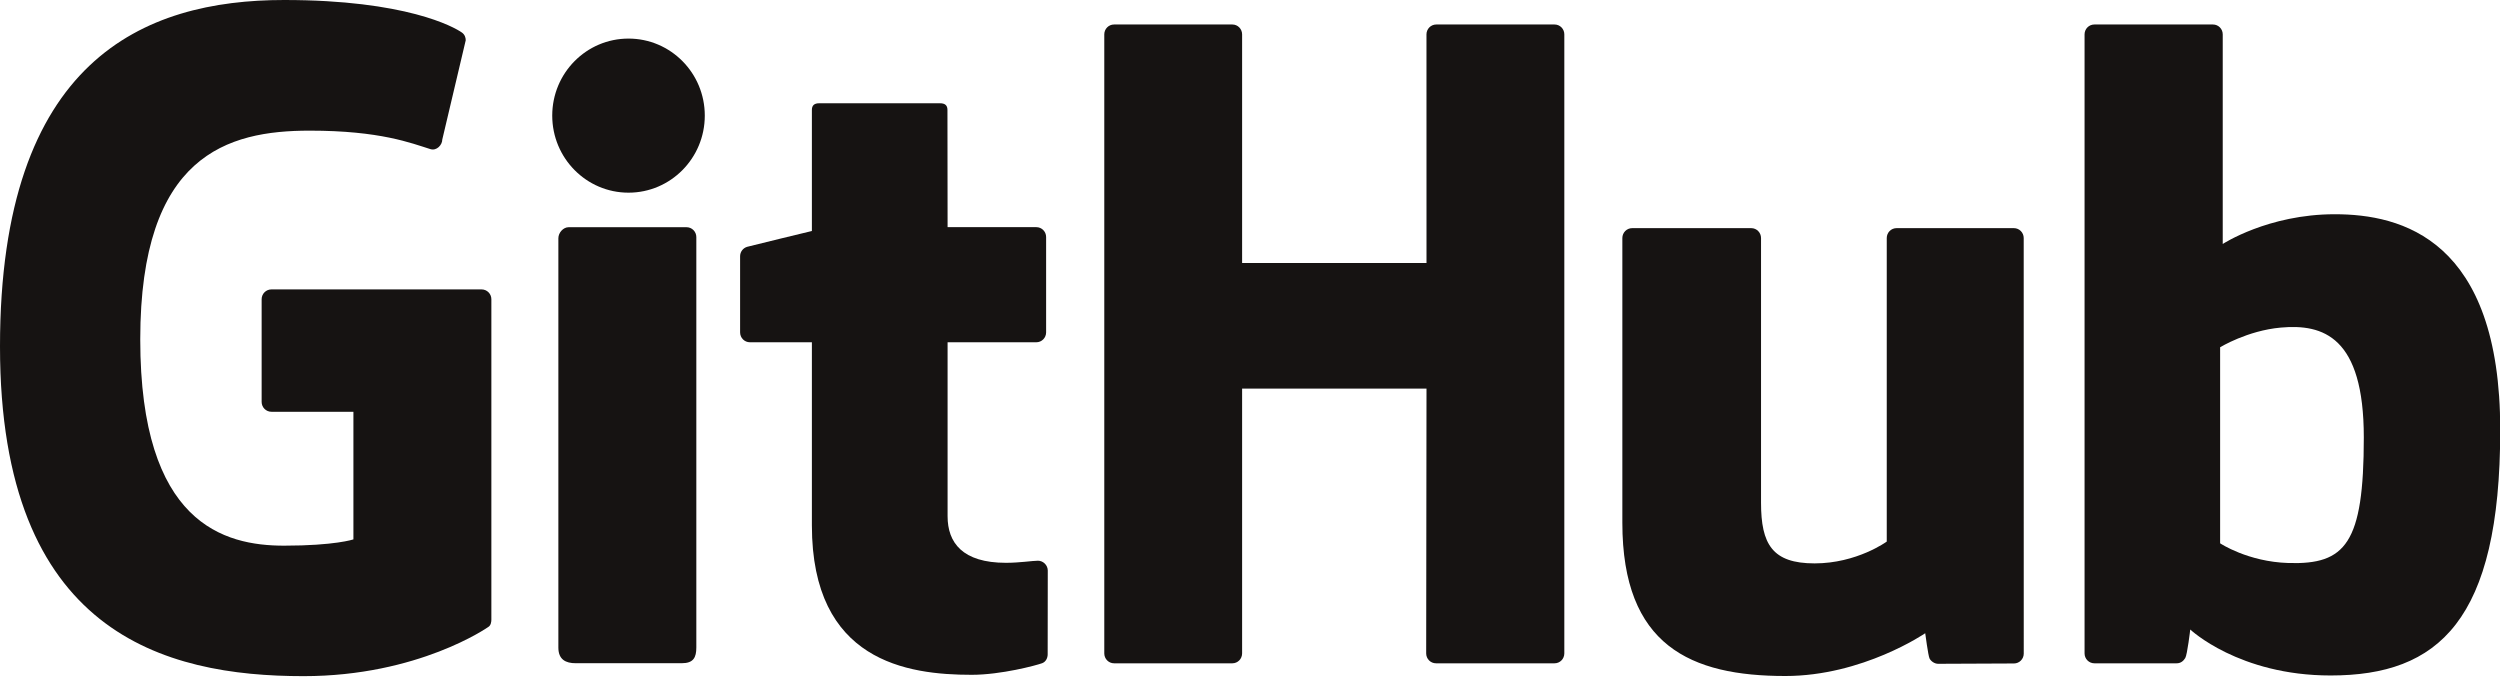
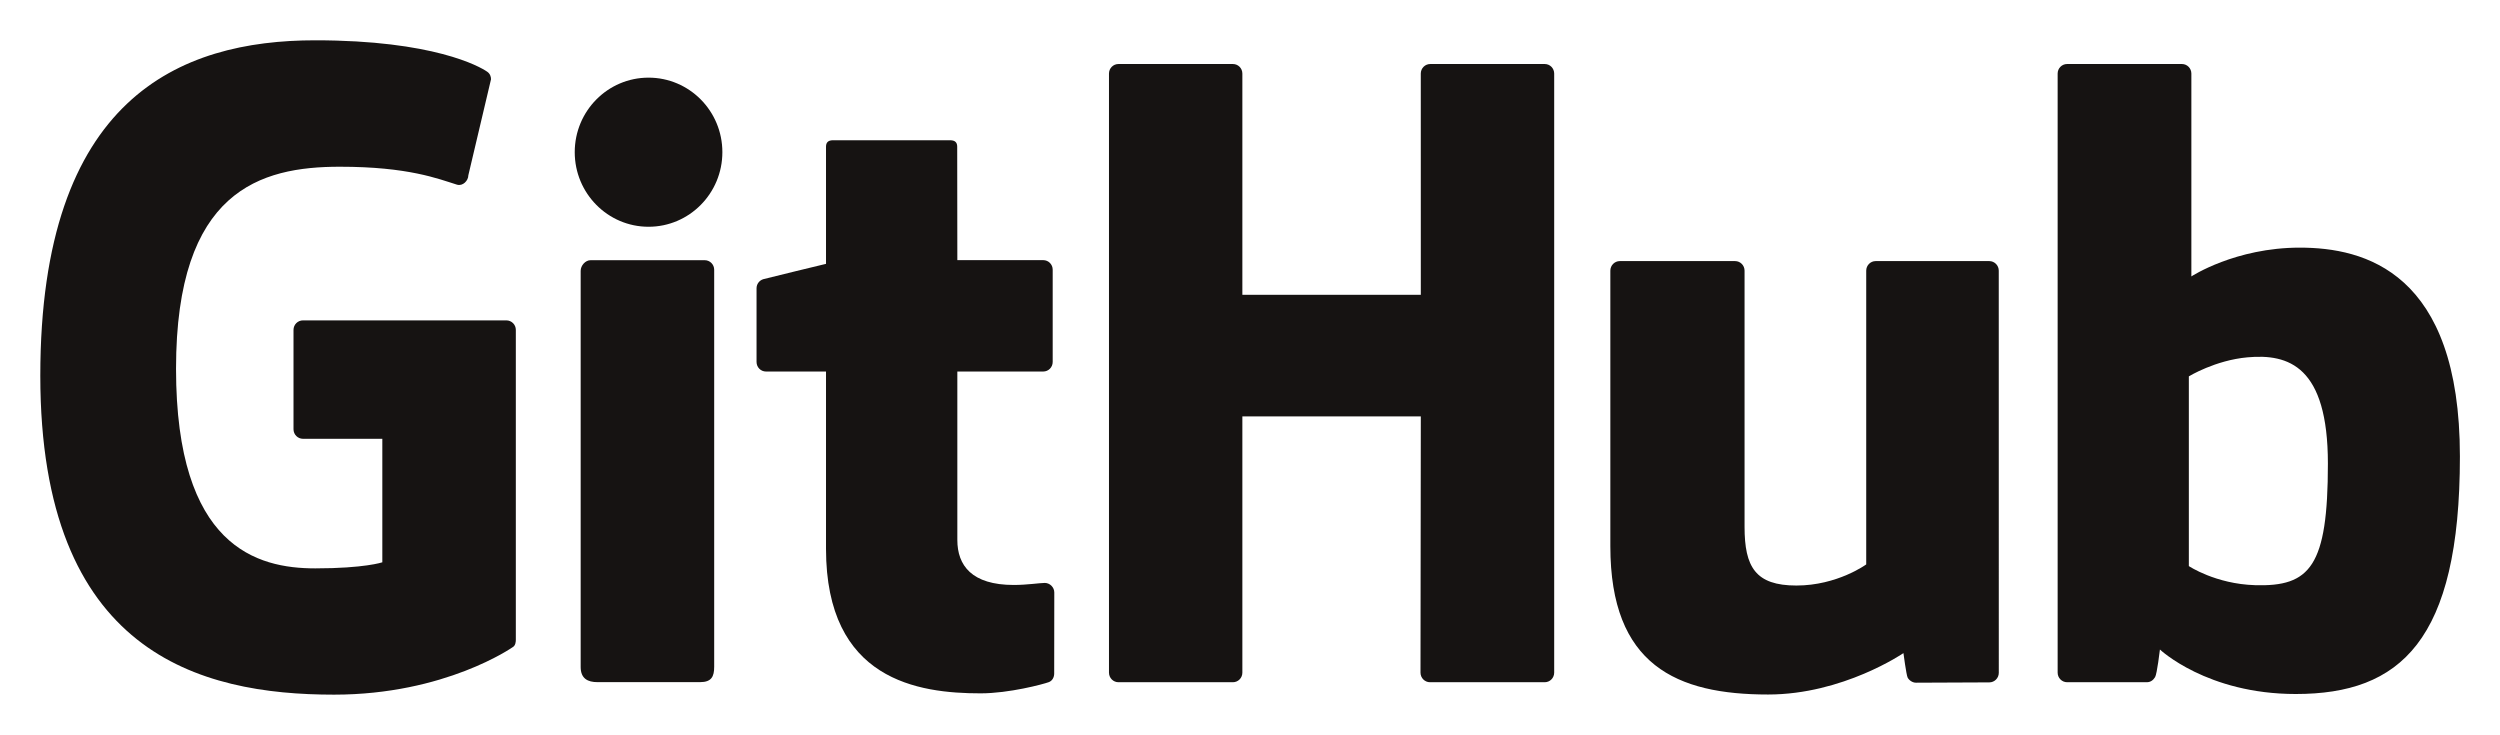
- <svg xmlns="http://www.w3.org/2000/svg" viewBox="0 0 600.25 162.344" id="svg2" version="1.1">
-   <defs id="defs4">
-     <clipPath id="clipPath3020" clipPathUnits="userSpaceOnUse">
-       <path id="path3022" d="m 0,0 4802,0 0,1298.75 -4802,0 L 0,0 z" />
+ <svg xmlns="http://www.w3.org/2000/svg" width="620.25" height="182.344">
+   <defs>
+     <clipPath clipPathUnits="userSpaceOnUse" id="clipPath3020">
+       <path d="m0,0l4802,0l0,1298.75l-4802,0l0,-1298.75z" id="path3022" />
    </clipPath>
  </defs>
-   <g id="layer1" transform="translate(-85.58929,-376.9046)">
-     <g transform="matrix(1.25,0,0,-1.25,85.58929,539.2483)" id="g3012">
-       <g transform="scale(0.1,0.1)" id="g3014">
-         <g id="g3016">
-           <g clip-path="url(#clipPath3020)" id="g3018">
-             <path id="path3024" style="fill:#161312;fill-opacity:1;fill-rule:nonzero;stroke:none" d="m 924.973,742.875 -403.567,0 c -10.41,0 -18.855,-8.449 -18.855,-18.867 l 0,-197.305 c 0,-10.41 8.445,-18.887 18.855,-18.887 l 157.434,0 0,-245.136 c 0,0 -35.356,-12.051 -133.078,-12.051 -115.301,0 -276.367,42.133 -276.367,396.312 0,354.259 167.714,400.869 325.175,400.869 136.297,0 195.02,-24 232.383,-35.56 11.738,-3.6 22.598,8.09 22.598,18.51 l 45.019,190.64 c 0,4.87 -1.648,10.74 -7.207,14.73 -15.175,10.82 -107.746,62.62 -341.601,62.62 C 276.348,1298.75 0,1184.13 0,633.129 0,82.109 316.395,0 583.02,0 c 220.757,0 354.683,94.34 354.683,94.34 5.52,3.051 6.113,10.762 6.113,14.301 l 0,615.367 c 0,10.418 -8.433,18.867 -18.843,18.867" />
-             <path id="path3026" style="fill:#161312;fill-opacity:1;fill-rule:nonzero;stroke:none" d="m 3004.75,1232.73 c 0,10.5 -8.32,18.97 -18.73,18.97 l -227.23,0 c -10.38,0 -18.82,-8.47 -18.82,-18.97 0,-0.05 0.06,-439.125 0.06,-439.125 l -354.19,0 0,439.125 c 0,10.5 -8.36,18.97 -18.75,18.97 l -227.22,0 c -10.34,0 -18.77,-8.47 -18.77,-18.97 l 0,-1189.031 c 0,-10.488 8.43,-19.027 18.77,-19.027 l 227.22,0 c 10.39,0 18.75,8.539 18.75,19.027 l 0,508.59 354.19,0 c 0,0 -0.62,-508.551 -0.62,-508.59 0,-10.488 8.43,-19.027 18.82,-19.027 l 227.77,0 c 10.41,0 18.73,8.539 18.75,19.027 l 0,1189.031" />
-             <path id="path3028" style="fill:#161312;fill-opacity:1;fill-rule:nonzero;stroke:none" d="m 1353.76,1076.7 c 0,81.82 -65.6,147.94 -146.53,147.94 -80.85,0 -146.5,-66.12 -146.5,-147.94 0,-81.735 65.65,-148.032 146.5,-148.032 80.93,0 146.53,66.297 146.53,148.032" />
-             <path id="path3030" style="fill:#161312;fill-opacity:1;fill-rule:nonzero;stroke:none" d="m 1337.51,294.52 c 0,30.464 0,548.859 0,548.859 0,10.422 -8.41,18.941 -18.8,18.941 l -226.51,0 c -10.39,0 -19.69,-10.718 -19.69,-21.136 0,0 0,-660.454 0,-786.352 0,-23.113 14.4,-29.98 33.04,-29.98 0,0 96.68,0 204.08,0 22.39,0 27.88,10.988 27.88,30.348 0,42.152 0,207.27 0,239.321" />
-             <path id="path3032" style="fill:#161312;fill-opacity:1;fill-rule:nonzero;stroke:none" d="m 3868.32,860.531 -225.49,0 c -10.34,0 -18.76,-8.523 -18.76,-19.011 l 0,-583.02 c 0,0 -57.28,-41.91 -138.59,-41.91 -81.3,0 -102.88,36.89 -102.88,116.5 0,79.707 0,508.43 0,508.43 0,10.488 -8.4,19.011 -18.75,19.011 l -228.85,0 c -10.33,0 -18.79,-8.523 -18.79,-19.011 0,0 0,-310.481 0,-546.93 0,-236.461 131.79,-294.309 313.09,-294.309 148.73,0 268.65,82.168 268.65,82.168 0,0 5.71,-43.301 8.29,-48.438 2.59,-5.121 9.32,-10.293 16.59,-10.293 l 145.59,0.641 c 10.33,0 18.79,8.539 18.79,18.98 l -0.07,798.18 c 0,10.488 -8.43,19.011 -18.82,19.011" />
-             <path id="path3034" style="fill:#161312;fill-opacity:1;fill-rule:nonzero;stroke:none" d="m 4395.67,217.309 c -78.21,2.382 -131.26,37.871 -131.26,37.871 l 0,376.543 c 0,0 52.34,32.078 116.55,37.812 81.2,7.274 159.44,-17.254 159.44,-210.957 0,-204.258 -35.31,-244.566 -144.73,-241.269 z m 88.94,669.933 c -128.07,0 -215.18,-57.14 -215.18,-57.14 l 0,402.628 c 0,10.5 -8.39,18.97 -18.75,18.97 l -227.87,0 c -10.36,0 -18.78,-8.47 -18.78,-18.97 l 0,-1189.031 c 0,-10.488 8.42,-19.027 18.81,-19.027 0.02,0 158.05,0 158.1,0 7.12,0 12.51,3.668 16.49,10.098 3.93,6.391 9.6,54.82 9.6,54.82 0,0 93.18,-88.301 269.57,-88.301 207.08,0 325.84,105.043 325.84,471.547 0,366.512 -189.67,414.406 -317.83,414.406" />
-             <path id="path3036" style="fill:#161312;fill-opacity:1;fill-rule:nonzero;stroke:none" d="m 1990.58,862.426 -170.45,0 c 0,0 -0.26,225.134 -0.26,225.184 0,8.52 -4.39,12.78 -14.24,12.78 l -232.28,0 c -9.03,0 -13.88,-3.97 -13.88,-12.65 l 0,-232.697 c 0,0 -116.4,-28.102 -124.27,-30.371 -7.84,-2.274 -13.61,-9.5 -13.61,-18.125 l 0,-146.227 c 0,-10.515 8.4,-18.996 18.79,-18.996 l 119.09,0 c 0,0 0,-152.941 0,-351.785 0,-261.289 183.28,-286.961 306.96,-286.961 56.51,0 124.11,18.152 135.27,22.273 6.75,2.48 10.67,9.469 10.67,17.047 l 0.19,160.864 c 0,10.488 -8.86,18.976 -18.84,18.976 -9.93,0 -35.34,-4.039 -61.5,-4.039 -83.72,0 -112.09,38.93 -112.09,89.317 0,50.351 -0.01,334.308 -0.01,334.308 l 170.46,0 c 10.39,0 18.8,8.481 18.8,18.996 l 0,183.16 c 0,10.497 -8.41,18.946 -18.8,18.946" />
+   <g>
+     <g id="layer1">
+       <g id="g3012">
+         <g id="g3014">
+           <g id="g3016">
+             <g id="g3018" clip-path="url(#clipPath3020)">
+               <path fill="#161312" fill-rule="nonzero" d="m125.622,79.484l-50.446,0c-1.301,0 -2.357,1.056 -2.357,2.358l0,24.663c0,1.301 1.056,2.361 2.357,2.361l19.679,0l0,30.642c0,0 -4.419,1.506 -16.635,1.506c-14.413,0 -34.546,-5.267 -34.546,-49.539c0,-44.282 20.964,-50.109 40.647,-50.109c17.037,0 24.377,3 29.048,4.445c1.467,0.45 2.825,-1.011 2.825,-2.314l5.627,-23.83c0,-0.609 -0.206,-1.343 -0.901,-1.841c-1.897,-1.352 -13.468,-7.827 -42.7,-7.827c-33.677,0 -68.22,14.328 -68.22,83.203c0,68.877 39.549,79.141 72.878,79.141c27.595,0 44.335,-11.792 44.335,-11.792c0.69,-0.381 0.764,-1.345 0.764,-1.788l0,-76.921c0,-1.302 -1.054,-2.358 -2.355,-2.358" id="path3024" />
+               <path fill="#161312" fill-rule="nonzero" d="m385.594,18.253c0,-1.312 -1.04,-2.371 -2.341,-2.371l-28.404,0c-1.298,0 -2.353,1.059 -2.353,2.371c0,0.006 0.008,54.891 0.008,54.891l-44.274,0l0,-54.891c0,-1.312 -1.045,-2.371 -2.344,-2.371l-28.402,0c-1.293,0 -2.346,1.059 -2.346,2.371l0,148.629c0,1.311 1.054,2.378 2.346,2.378l28.402,0c1.299,0 2.344,-1.067 2.344,-2.378l0,-63.574l44.274,0c0,0 -0.078,63.569 -0.078,63.574c0,1.311 1.054,2.378 2.353,2.378l28.471,0c1.301,0 2.341,-1.067 2.344,-2.378l0,-148.629" id="path3026" />
+               <path fill="#161312" fill-rule="nonzero" d="m179.22,37.756c0,-10.227 -8.2,-18.492 -18.316,-18.492c-10.106,0 -18.312,8.265 -18.312,18.492c0,10.217 8.206,18.504 18.312,18.504c10.116,0 18.316,-8.287 18.316,-18.504" id="path3028" />
+               <path fill="#161312" fill-rule="nonzero" d="m177.189,135.529c0,-3.808 0,-68.607 0,-68.607c0,-1.303 -1.051,-2.368 -2.35,-2.368l-28.314,0c-1.299,0 -2.461,1.34 -2.461,2.642c0,0 0,82.557 0,98.294c0,2.889 1.8,3.748 4.13,3.748c0,0 12.085,0 25.51,0c2.799,0 3.485,-1.374 3.485,-3.793c0,-5.269 0,-25.909 0,-29.915" id="path3030" />
+               <path fill="#161312" fill-rule="nonzero" d="m493.54,64.777l-28.186,0c-1.293,0 -2.345,1.065 -2.345,2.376l0,72.878c0,0 -7.16,5.239 -17.324,5.239c-10.162,0 -12.86,-4.611 -12.86,-14.563c0,-9.963 0,-63.554 0,-63.554c0,-1.311 -1.05,-2.376 -2.344,-2.376l-28.606,0c-1.291,0 -2.349,1.065 -2.349,2.376c0,0 0,38.81 0,68.366c0,29.558 16.474,36.789 39.136,36.789c18.591,0 33.581,-10.271 33.581,-10.271c0,0 0.714,5.413 1.036,6.055c0.324,0.64 1.165,1.287 2.074,1.287l18.199,-0.08c1.291,0 2.349,-1.067 2.349,-2.373l-0.009,-99.773c0,-1.311 -1.054,-2.376 -2.353,-2.376" id="path3032" />
+               <path fill="#161312" fill-rule="nonzero" d="m559.459,145.18c-9.776,-0.298 -16.407,-4.734 -16.407,-4.734l0,-47.068c0,0 6.542,-4.01 14.569,-4.726c10.15,-0.909 19.93,2.157 19.93,26.37c0,25.532 -4.414,30.571 -18.091,30.159zm11.117,-83.742c-16.009,0 -26.898,7.142 -26.898,7.142l0,-50.328c0,-1.312 -1.049,-2.371 -2.344,-2.371l-28.484,0c-1.295,0 -2.348,1.059 -2.348,2.371l0,148.629c0,1.311 1.052,2.378 2.351,2.378c0.003,0 19.756,0 19.763,0c0.89,0 1.564,-0.458 2.061,-1.262c0.491,-0.799 1.2,-6.853 1.2,-6.853c0,0 11.648,11.038 33.696,11.038c25.885,0 40.73,-13.13 40.73,-58.943c0,-45.814 -23.709,-51.801 -39.729,-51.801" id="path3034" />
+               <path fill="#161312" fill-rule="nonzero" d="m258.822,64.54l-21.306,0c0,0 -0.033,-28.142 -0.033,-28.148c0,-1.065 -0.549,-1.597 -1.78,-1.597l-29.035,0c-1.129,0 -1.735,0.496 -1.735,1.581l0,29.087c0,0 -14.55,3.513 -15.534,3.796c-0.98,0.284 -1.701,1.188 -1.701,2.266l0,18.278c0,1.314 1.05,2.374 2.349,2.374l14.886,0c0,0 0,19.118 0,43.973c0,32.661 22.91,35.87 38.37,35.87c7.064,0 15.514,-2.269 16.909,-2.784c0.844,-0.31 1.334,-1.184 1.334,-2.131l0.024,-20.108c0,-1.311 -1.108,-2.372 -2.355,-2.372c-1.241,0 -4.418,0.505 -7.688,0.505c-10.465,0 -14.011,-4.866 -14.011,-11.165c0,-6.294 -0.001,-41.788 -0.001,-41.788l21.308,0c1.299,0 2.35,-1.06 2.35,-2.374l0,-22.895c0,-1.312 -1.051,-2.368 -2.35,-2.368" id="path3036" />
+             </g>
          </g>
        </g>
      </g>
    </g>
  </g>
</svg>
